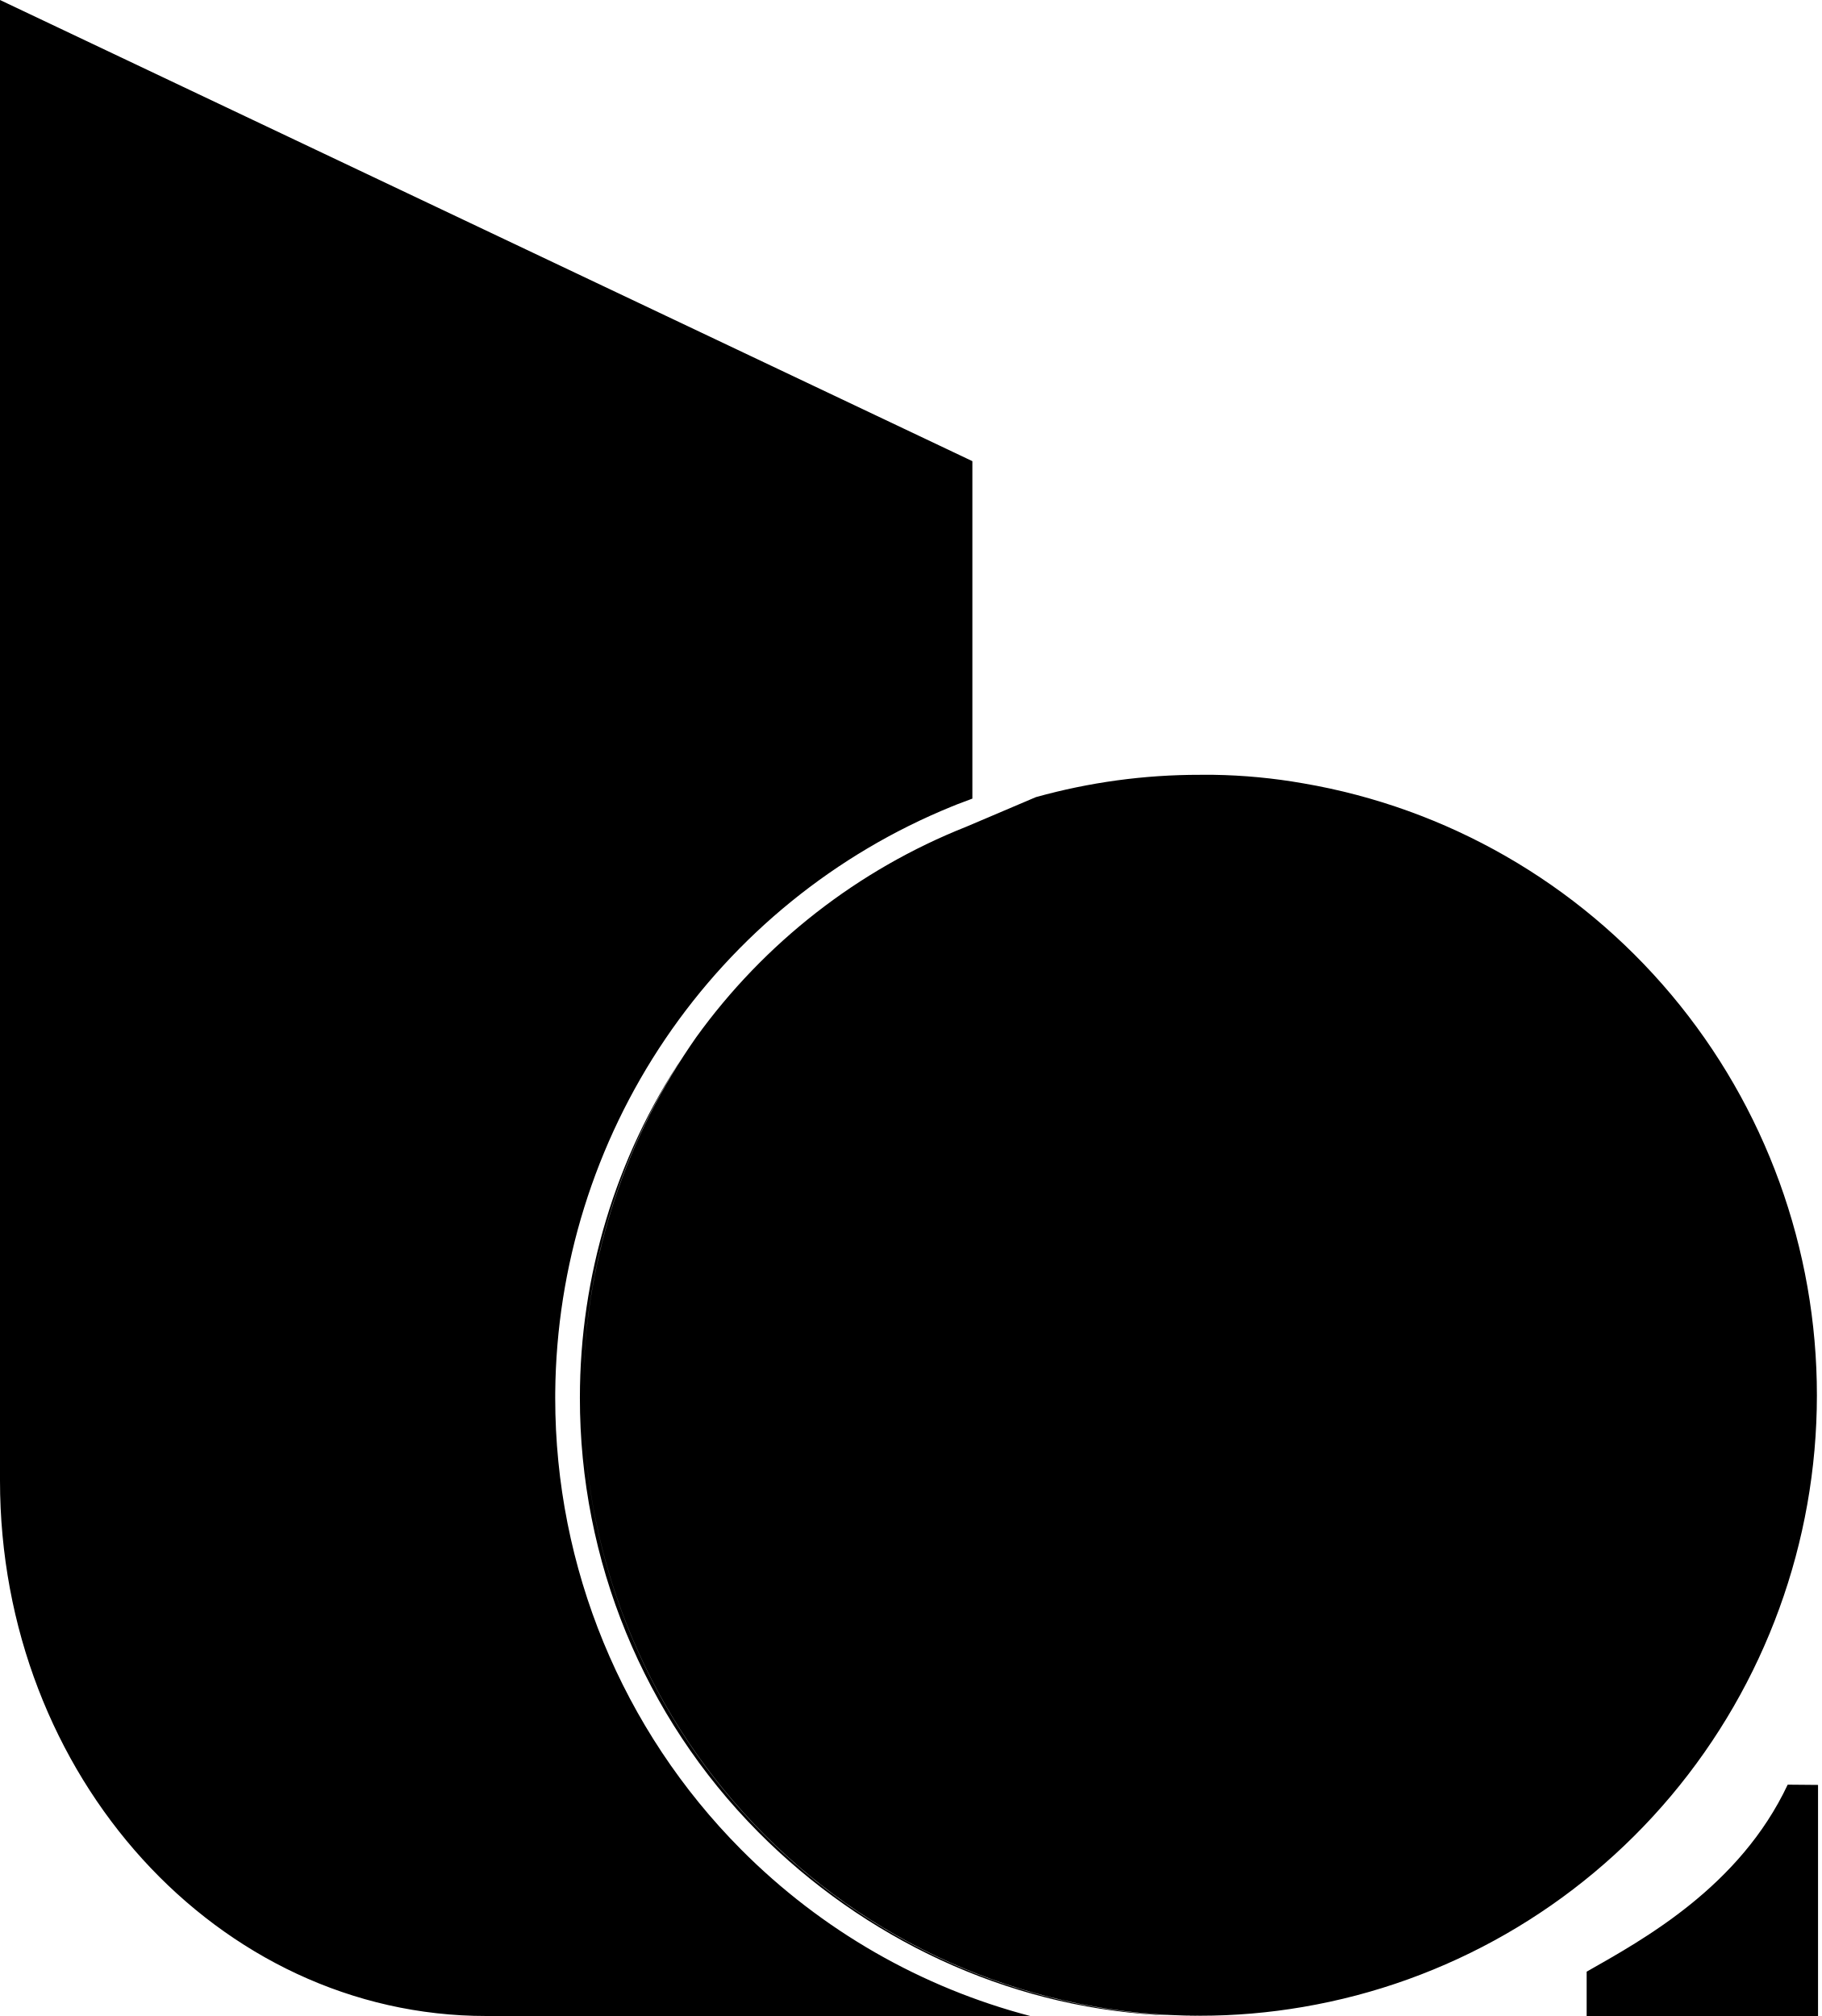
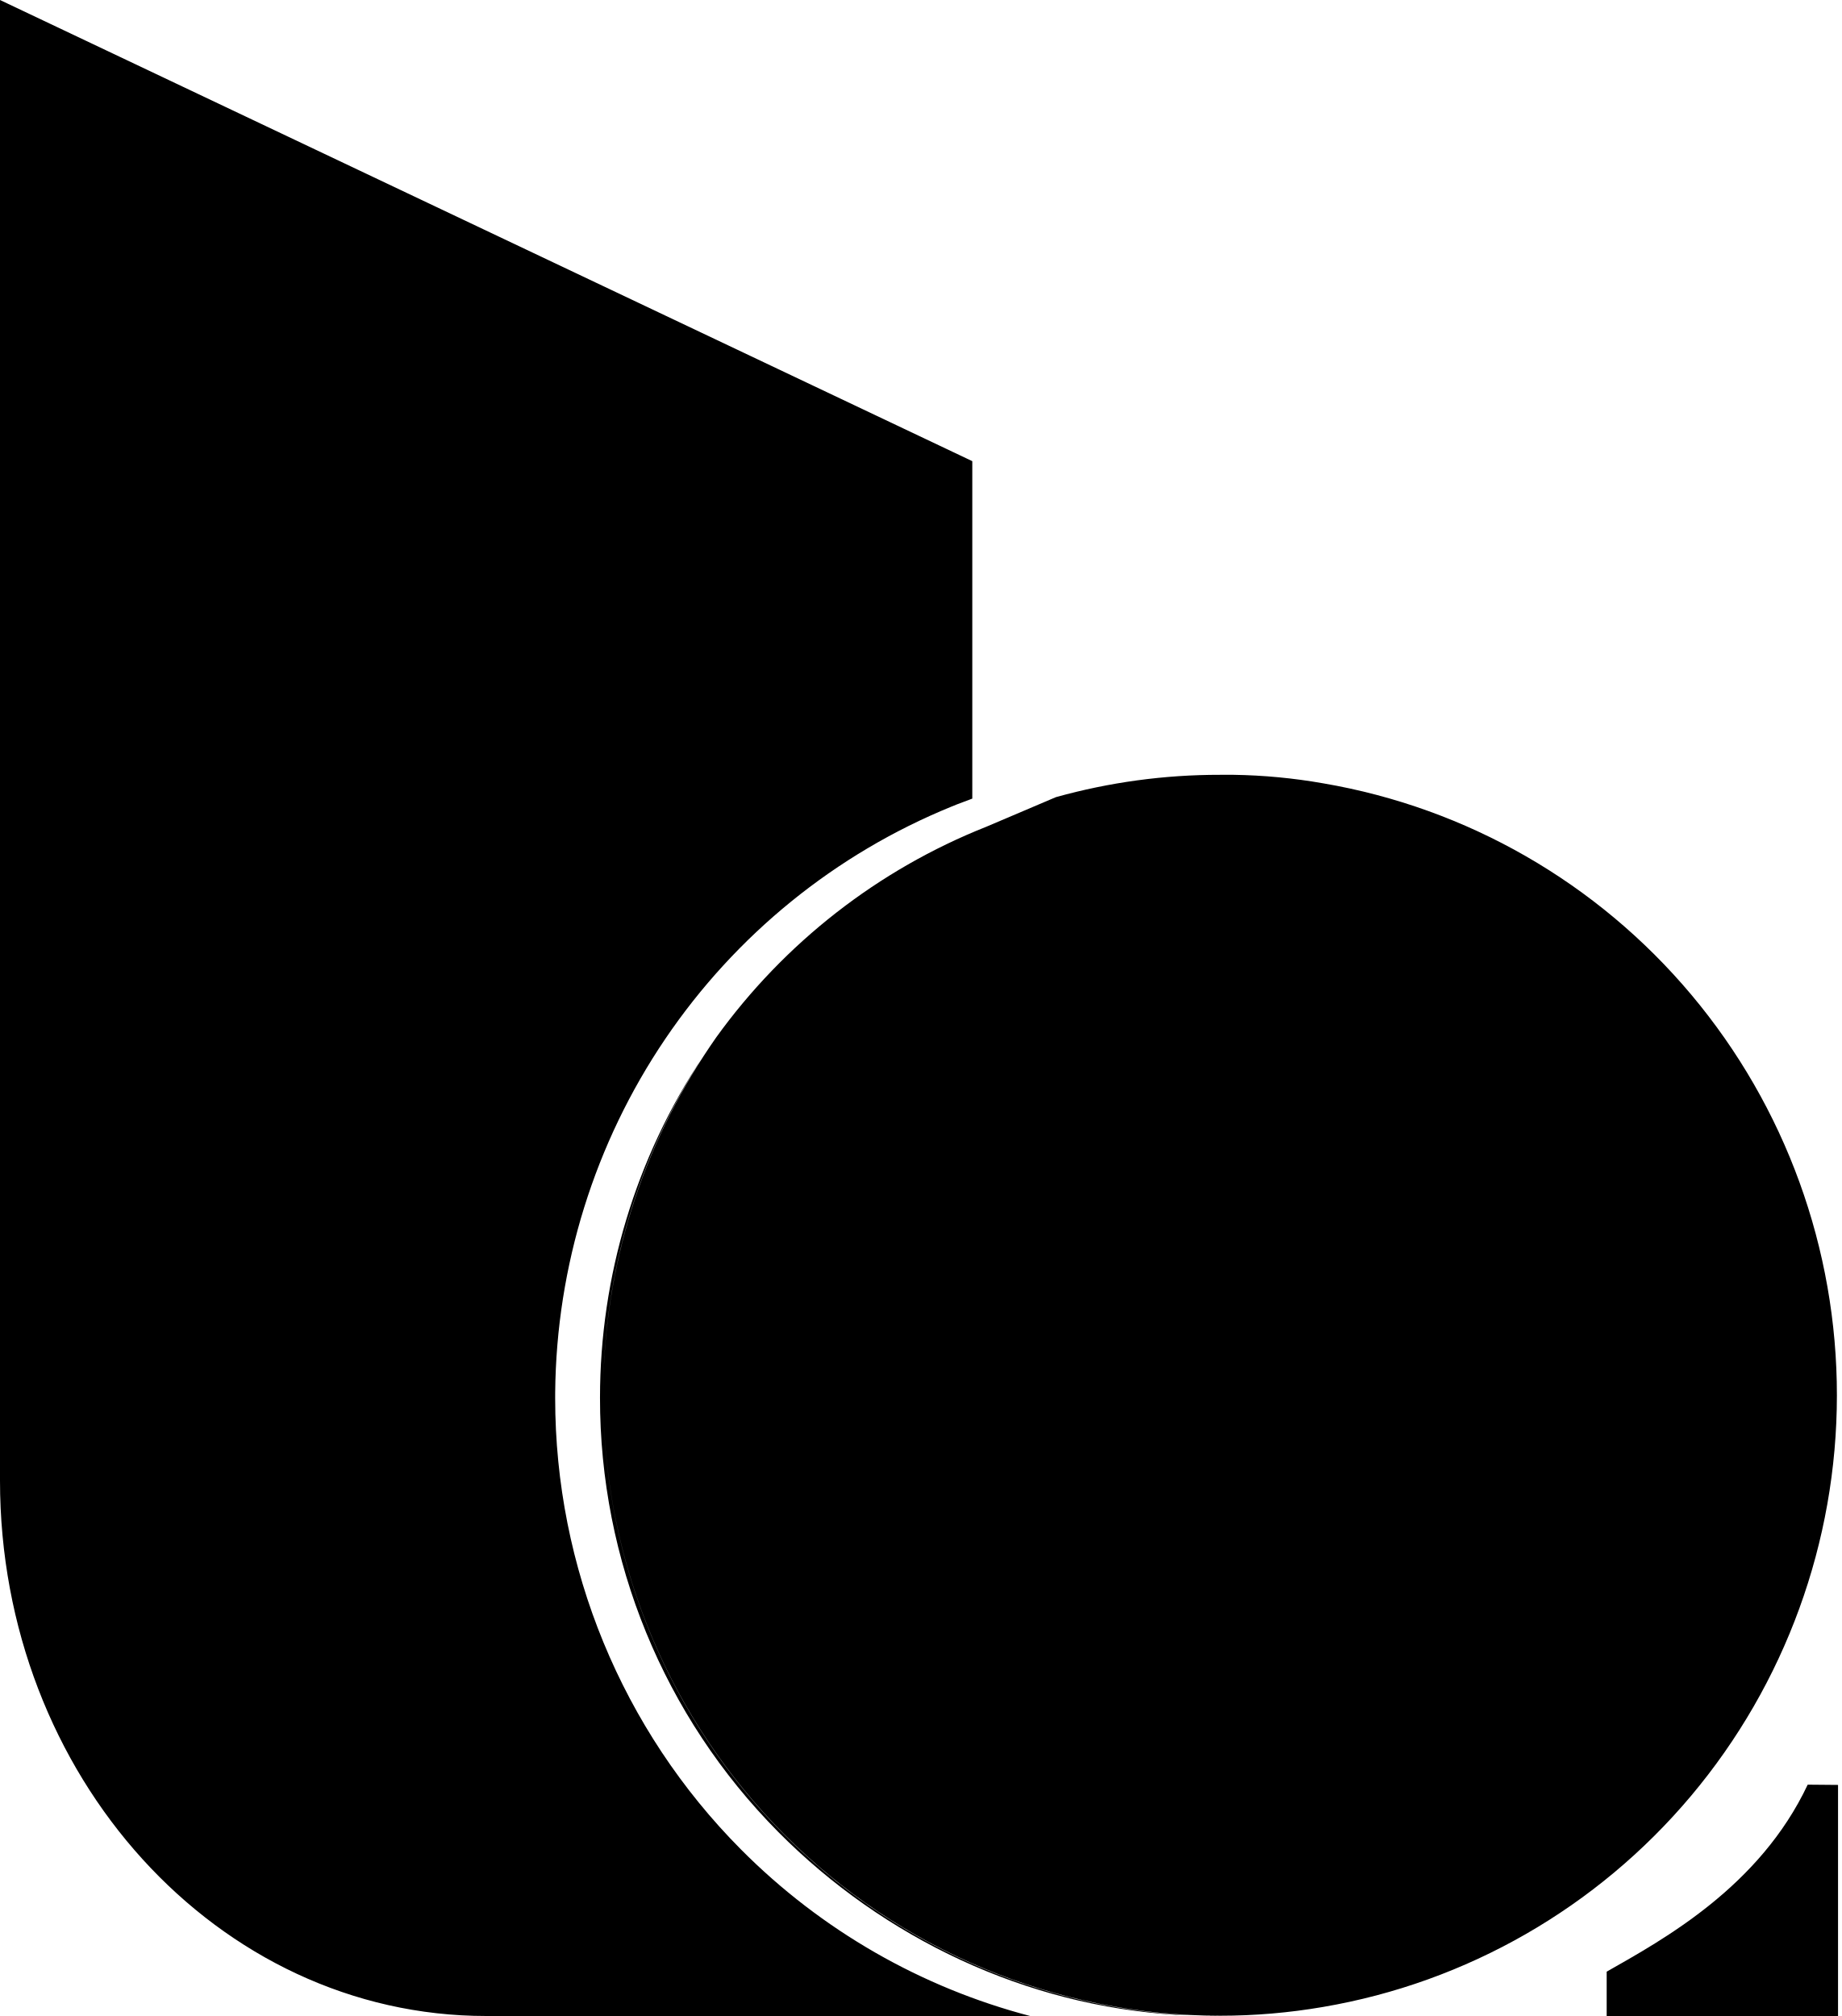
- <svg xmlns="http://www.w3.org/2000/svg" width="271" height="300" viewBox="0 0 271 300" fill="none">
-   <path d="M270.491 265.613V300H236.065V293.401C244.622 288.551 258.844 280.72 265.975 265.574L270.491 265.613Z" fill="black" />
-   <path d="M144.672 68.625V118.841C144.635 118.855 144.599 118.869 144.562 118.883C143.543 119.266 142.493 119.66 142.41 119.693L142.408 119.694L141.592 120.022L141.588 120.024C124.305 127.068 109.475 139.103 98.977 154.616C88.479 170.129 82.787 188.417 82.609 207.166L82.606 208.059V208.06C82.606 233.25 92.554 257.413 110.266 275.23C122.257 287.292 137.141 295.777 153.28 300H72.356C32.406 300 5.99696e-05 264.3 0 220.318V0L144.672 68.625ZM177.079 299.987C177.511 299.994 177.943 299.999 178.376 300H177.08L177.079 299.987ZM173.814 299.878L171.945 299.819C149.732 298.456 128.569 288.524 112.771 272.583C95.777 255.434 86.245 232.195 86.277 207.979V207.978C86.28 189.935 91.596 172.304 101.541 157.306L101.26 157.743C91.941 172.372 86.909 189.362 86.759 206.761C86.932 188.535 92.463 170.761 102.666 155.684C102.965 155.242 103.267 154.802 103.573 154.366C113.718 140.295 127.659 129.413 143.767 123.024L143.778 123.02L143.789 123.015L153.341 118.952L154.114 118.623C162.053 116.409 170.269 115.287 178.538 115.3H180.565C185.026 115.368 189.475 115.79 193.869 116.564C215.261 120.21 234.677 131.362 248.673 148.04C262.669 164.718 270.338 185.844 270.321 207.67C270.31 229.475 262.627 250.573 248.634 267.226C234.641 283.878 215.24 295.011 193.869 298.653C188.805 299.524 183.676 299.961 178.538 299.959C154.195 299.959 130.85 290.232 113.637 272.917C96.755 255.934 87.128 233.017 86.765 209.039C87.117 232.98 96.704 255.872 113.536 272.856C129.64 289.107 151.141 298.703 173.814 299.878Z" fill="black" />
+ <svg xmlns="http://www.w3.org/2000/svg" width="274" height="300" viewBox="0 0 274 300" fill="none">
+   <path d="M273.491 265.613V300H239.065V293.401C247.622 288.551 261.844 280.72 268.975 265.574L273.491 265.613Z" fill="black" />
+   <path d="M144.672 68.625V118.841C144.635 118.855 144.599 118.869 144.562 118.883C143.543 119.266 142.493 119.66 142.41 119.693L142.408 119.694L141.592 120.022L141.588 120.024C124.305 127.068 109.475 139.103 98.977 154.616C88.479 170.129 82.787 188.417 82.609 207.166L82.606 208.059C82.606 233.249 92.554 257.413 110.266 275.23C122.257 287.292 137.141 295.777 153.28 300H72.356C32.406 300 5.99696e-05 264.3 0 220.318V0L144.672 68.625ZM180.079 299.987C180.511 299.994 180.943 299.999 181.376 300H180.08L180.079 299.987ZM176.814 299.878L174.945 299.819C152.732 298.456 131.569 288.524 115.771 272.583C98.777 255.434 89.245 232.195 89.277 207.979C89.28 189.936 94.596 172.304 104.541 157.306L104.26 157.743C94.941 172.372 89.909 189.362 89.759 206.761C89.932 188.535 95.463 170.761 105.666 155.684C105.965 155.242 106.267 154.802 106.573 154.366C116.718 140.295 130.659 129.413 146.767 123.024L146.778 123.02L146.789 123.015L156.341 118.952L157.114 118.623C165.053 116.409 173.269 115.287 181.538 115.3H183.565C188.026 115.368 192.475 115.79 196.869 116.564C218.261 120.21 237.677 131.362 251.673 148.04C265.669 164.718 273.338 185.844 273.321 207.67C273.31 229.475 265.627 250.573 251.634 267.226C237.641 283.878 218.24 295.011 196.869 298.653C191.805 299.524 186.676 299.961 181.538 299.959C157.195 299.959 133.85 290.232 116.637 272.917C99.755 255.934 90.128 233.017 89.765 209.039C90.117 232.98 99.704 255.872 116.536 272.856C132.64 289.107 154.141 298.703 176.814 299.878Z" fill="black" />
</svg>
